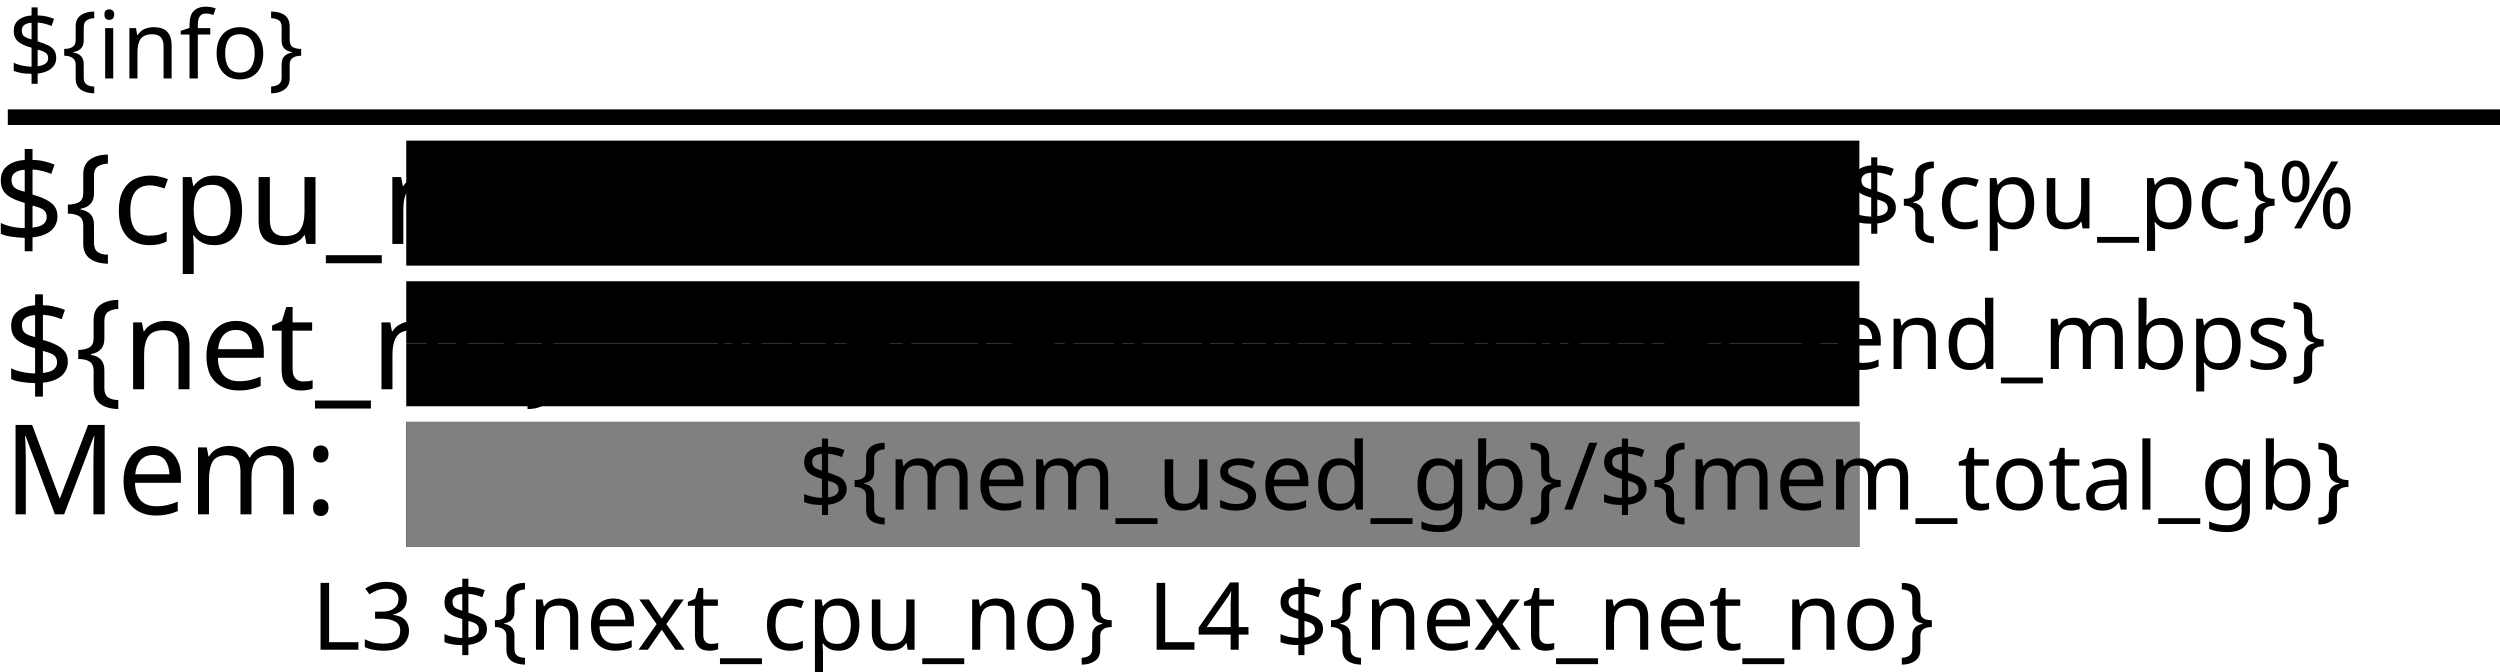
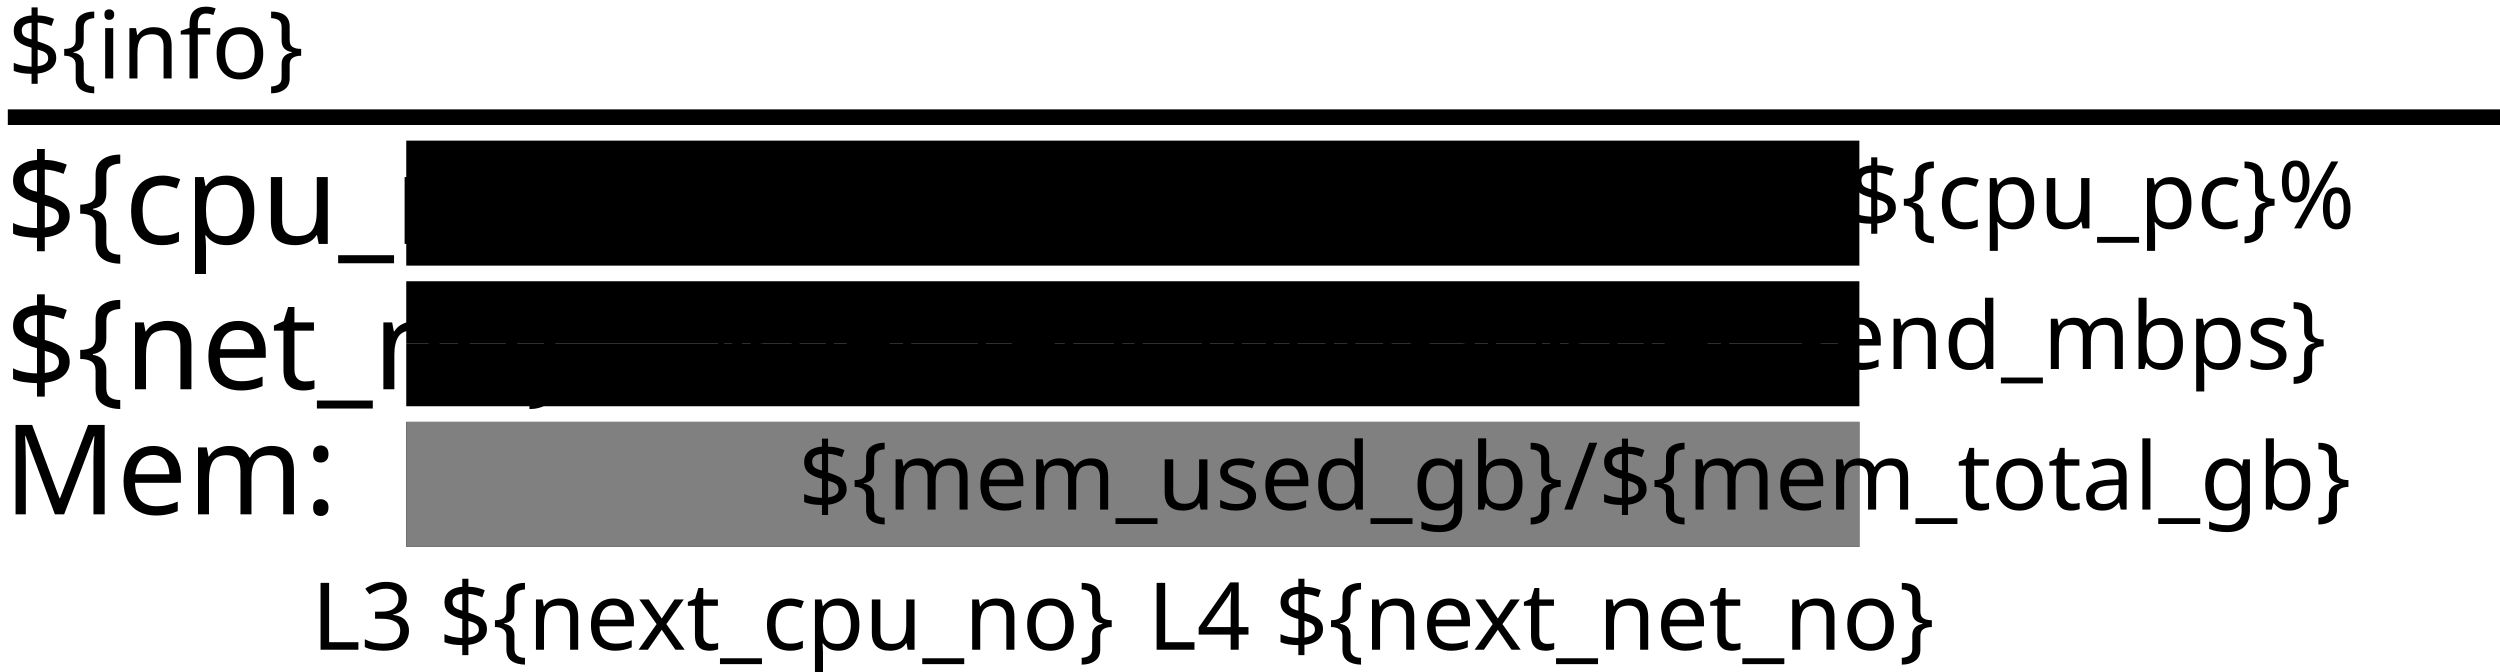
<svg xmlns="http://www.w3.org/2000/svg" width="160" height="43" id="svg2" version="1.1">
  <defs id="defs4" />
  <g id="layer1" transform="translate(0,-1009.362)">
    <rect style="fill:#000000;fill-opacity:1;stroke:none" id="mem_used_pc_progress" width="93" height="8" x="26" y="1036.362" class="progress" />
    <rect style="fill:#808080;fill-opacity:1;stroke:none" id="mem_cached_pc_progress" width="93" height="8" x="26" y="1036.362" class="progress" />
    <rect style="fill:#000000;fill-opacity:1;stroke:none" id="net_recv_pc_progress" width="93" height="4" x="26" y="1027.362" class="progress" />
    <rect style="fill:#000000;fill-opacity:1;stroke:none" id="cpu_pc_progress" width="93" height="8" x="26" y="1018.362" class="progress" />
    <rect style="fill:#000000;fill-opacity:1;stroke:none" id="net_send_pc_progress" width="93" height="4" x="26" y="1031.362" class="progress" />
-     <text xml:space="preserve" style="font-size:8px;font-style:normal;font-variant:normal;font-weight:normal;font-stretch:normal;text-indent:0;text-align:start;text-decoration:none;line-height:125%;letter-spacing:0px;word-spacing:0px;text-transform:none;direction:ltr;block-progression:tb;writing-mode:lr-tb;text-anchor:start;baseline-shift:baseline;color:#000000;fill:#000000;fill-opacity:1;fill-rule:nonzero;stroke:none;stroke-width:1px;marker:none;visibility:visible;display:inline;overflow:visible;enable-background:accumulate;font-family:Sans;-inkscape-font-specification:Fixed" x="-0.449" y="1024.995" id="text3012" transform="scale(1.000017,0.9999828)">
-       <tspan id="tspan3014" x="-0.449" y="1024.995">${cpu_no}:</tspan>
+     <text xml:space="preserve" style="font-size:8px;font-style:normal;font-variant:normal;font-weight:normal;font-stretch:normal;text-indent:0;text-align:start;text-decoration:none;line-height:125%;letter-spacing:0px;word-spacing:0px;text-transform:none;direction:ltr;block-progression:tb;writing-mode:lr-tb;text-anchor:start;baseline-shift:baseline;color:#000000;fill:#000000;fill-opacity:1;fill-rule:nonzero;stroke:none;stroke-width:1px;marker:none;visibility:visible;display:inline;overflow:visible;enable-background:accumulate;font-family:Sans;-inkscape-font-specification:Fixed" x="0.336" y="1024.995" id="text3012" transform="scale(1.000017,0.9999828)">
+       <tspan id="tspan3014" x="0.336" y="1024.995">${cpu_no}:</tspan>
    </text>
-     <text xml:space="preserve" style="font-size:8px;font-style:normal;font-variant:normal;font-weight:normal;font-stretch:normal;text-indent:0;text-align:start;text-decoration:none;line-height:125%;letter-spacing:0px;word-spacing:0px;text-transform:none;direction:ltr;block-progression:tb;writing-mode:lr-tb;text-anchor:start;baseline-shift:baseline;color:#000000;fill:#000000;fill-opacity:1;fill-rule:nonzero;stroke:none;stroke-width:1px;marker:none;visibility:visible;display:inline;overflow:visible;enable-background:accumulate;font-family:Sans;-inkscape-font-specification:Fixed" x="0.215" y="1034.295" id="text3012-0" transform="scale(1.000017,0.9999828)">
-       <tspan id="tspan3014-9" x="0.215" y="1034.295">${net_no}</tspan>
+     <text xml:space="preserve" style="font-size:8px;font-style:normal;font-variant:normal;font-weight:normal;font-stretch:normal;text-indent:0;text-align:start;text-decoration:none;line-height:125%;letter-spacing:0px;word-spacing:0px;text-transform:none;direction:ltr;block-progression:tb;writing-mode:lr-tb;text-anchor:start;baseline-shift:baseline;color:#000000;fill:#000000;fill-opacity:1;fill-rule:nonzero;stroke:none;stroke-width:1px;marker:none;visibility:visible;display:inline;overflow:visible;enable-background:accumulate;font-family:Sans;-inkscape-font-specification:Fixed" x="0.336" y="1034.295" id="text3012-0" transform="scale(1.000017,0.9999828)">
+       <tspan id="tspan3014-9" x="0.336" y="1034.295">${net_no}</tspan>
    </text>
    <text xml:space="preserve" style="font-size:8px;font-style:normal;font-variant:normal;font-weight:normal;font-stretch:normal;text-indent:0;text-align:start;text-decoration:none;line-height:125%;letter-spacing:0px;word-spacing:0px;text-transform:none;direction:ltr;block-progression:tb;writing-mode:lr-tb;text-anchor:start;baseline-shift:baseline;color:#000000;fill:#000000;fill-opacity:1;fill-rule:nonzero;stroke:none;stroke-width:1px;marker:none;visibility:visible;display:inline;overflow:visible;enable-background:accumulate;font-family:Sans;-inkscape-font-specification:Fixed" x="0.215" y="1042.277" id="text3012-6">
      <tspan id="tspan3014-3" x="0.215" y="1042.277">Mem:</tspan>
    </text>
    <text xml:space="preserve" style="font-size:6px;font-style:normal;font-variant:normal;font-weight:normal;font-stretch:normal;text-indent:0;text-align:end;text-decoration:none;line-height:125%;letter-spacing:0px;word-spacing:0px;text-transform:none;direction:ltr;block-progression:tb;writing-mode:lr-tb;text-anchor:end;baseline-shift:baseline;color:#000000;fill:#000000;fill-opacity:1;fill-rule:nonzero;stroke:none;stroke-width:1px;marker:none;visibility:visible;display:inline;overflow:visible;enable-background:accumulate;font-family:Sans;-inkscape-font-specification:Fixed" x="158.526" y="1023.995" id="text3012-1" transform="scale(1.000017,0.9999828)">
      <tspan id="tspan3014-0" x="158.526" y="1023.995">${cpu_pc}%</tspan>
    </text>
    <text xml:space="preserve" style="font-size:6px;font-style:normal;font-variant:normal;font-weight:normal;font-stretch:normal;text-indent:0;text-align:end;text-decoration:none;line-height:125%;letter-spacing:0px;word-spacing:0px;text-transform:none;direction:ltr;block-progression:tb;writing-mode:lr-tb;text-anchor:end;baseline-shift:baseline;color:#000000;fill:#000000;fill-opacity:1;fill-rule:nonzero;stroke:none;stroke-width:1px;marker:none;visibility:visible;display:inline;overflow:visible;enable-background:accumulate;font-family:Sans;-inkscape-font-specification:Fixed" x="156.679" y="1032.995" id="text3012-1-5" transform="scale(1.000017,0.9999828)">
      <tspan id="tspan3014-0-8" x="156.679" y="1032.995">${net_recv_mbps}/${net_send_mbps}</tspan>
    </text>
    <text xml:space="preserve" style="font-size:6px;font-style:normal;font-variant:normal;font-weight:normal;font-stretch:normal;text-indent:0;text-align:end;text-decoration:none;line-height:125%;letter-spacing:0px;word-spacing:0px;text-transform:none;direction:ltr;block-progression:tb;writing-mode:lr-tb;text-anchor:end;baseline-shift:baseline;color:#000000;fill:#000000;fill-opacity:1;fill-rule:nonzero;stroke:none;stroke-width:1px;marker:none;visibility:visible;display:inline;overflow:visible;enable-background:accumulate;font-family:Sans;-inkscape-font-specification:Fixed" x="158.263" y="1041.995" id="text3012-1-5-6" transform="scale(1.000017,0.9999828)">
      <tspan id="tspan3014-0-8-2" x="158.263" y="1041.995">${mem_used_gb}/${mem_total_gb}</tspan>
    </text>
    <text xml:space="preserve" style="font-size:6px;font-style:normal;font-weight:normal;text-align:start;line-height:125%;letter-spacing:0px;word-spacing:0px;text-anchor:start;fill:#000000;fill-opacity:1;stroke:none;font-family:Sans;-inkscape-font-specification:Sans;font-stretch:normal;font-variant:normal;writing-mode:lr" x="-1.143" y="1020.148" id="text2985" text-rendering="optimizeLegibility" />
    <path style="fill:none;stroke:#000000;stroke-width:1px;stroke-linecap:butt;stroke-linejoin:miter;stroke-opacity:1" d="m 0.5,1016.862 160,0" id="path3041" />
    <text xml:space="preserve" style="font-size:6px;font-style:normal;font-variant:normal;font-weight:normal;font-stretch:normal;text-indent:0;text-align:start;text-decoration:none;line-height:125%;letter-spacing:0px;word-spacing:0px;text-transform:none;direction:ltr;block-progression:tb;writing-mode:lr-tb;text-anchor:start;baseline-shift:baseline;color:#000000;fill:#000000;fill-opacity:1;fill-rule:nonzero;stroke:none;stroke-width:1px;marker:none;visibility:visible;display:inline;overflow:visible;enable-background:accumulate;font-family:Sans;-inkscape-font-specification:Fixed" x="0.502" y="1014.384" id="text3002">
      <tspan id="tspan3004" x="0.502" y="1014.384">${info}</tspan>
    </text>
    <text xml:space="preserve" style="font-size:6px;font-style:normal;font-variant:normal;font-weight:normal;font-stretch:normal;text-indent:0;text-align:center;text-decoration:none;line-height:125%;letter-spacing:0px;word-spacing:0px;text-transform:none;direction:ltr;block-progression:tb;writing-mode:lr-tb;text-anchor:middle;baseline-shift:baseline;color:#000000;fill:#000000;fill-opacity:1;fill-rule:nonzero;stroke:none;stroke-width:1px;marker:none;visibility:visible;display:inline;overflow:visible;enable-background:accumulate;font-family:Sans;-inkscape-font-specification:Fixed" x="49.526" y="1050.95" id="text3004" transform="scale(1.000003,0.9999971)">
      <tspan id="tspan3006" x="49.526" y="1050.95">L3 ${next_cpu_no}</tspan>
    </text>
    <text xml:space="preserve" style="font-size:6px;font-style:normal;font-variant:normal;font-weight:normal;font-stretch:normal;text-indent:0;text-align:center;text-decoration:none;line-height:125%;letter-spacing:0px;word-spacing:0px;text-transform:none;direction:ltr;block-progression:tb;writing-mode:lr-tb;text-anchor:middle;baseline-shift:baseline;color:#000000;fill:#000000;fill-opacity:1;fill-rule:nonzero;stroke:none;stroke-width:1px;marker:none;visibility:visible;display:inline;overflow:visible;enable-background:accumulate;font-family:Sans;-inkscape-font-specification:Fixed" x="102.526" y="1050.95" id="text3004-4" transform="scale(1.000003,0.9999971)">
      <tspan id="tspan3006-7" x="102.526" y="1050.95">L4 ${next_net_no}</tspan>
    </text>
  </g>
</svg>
